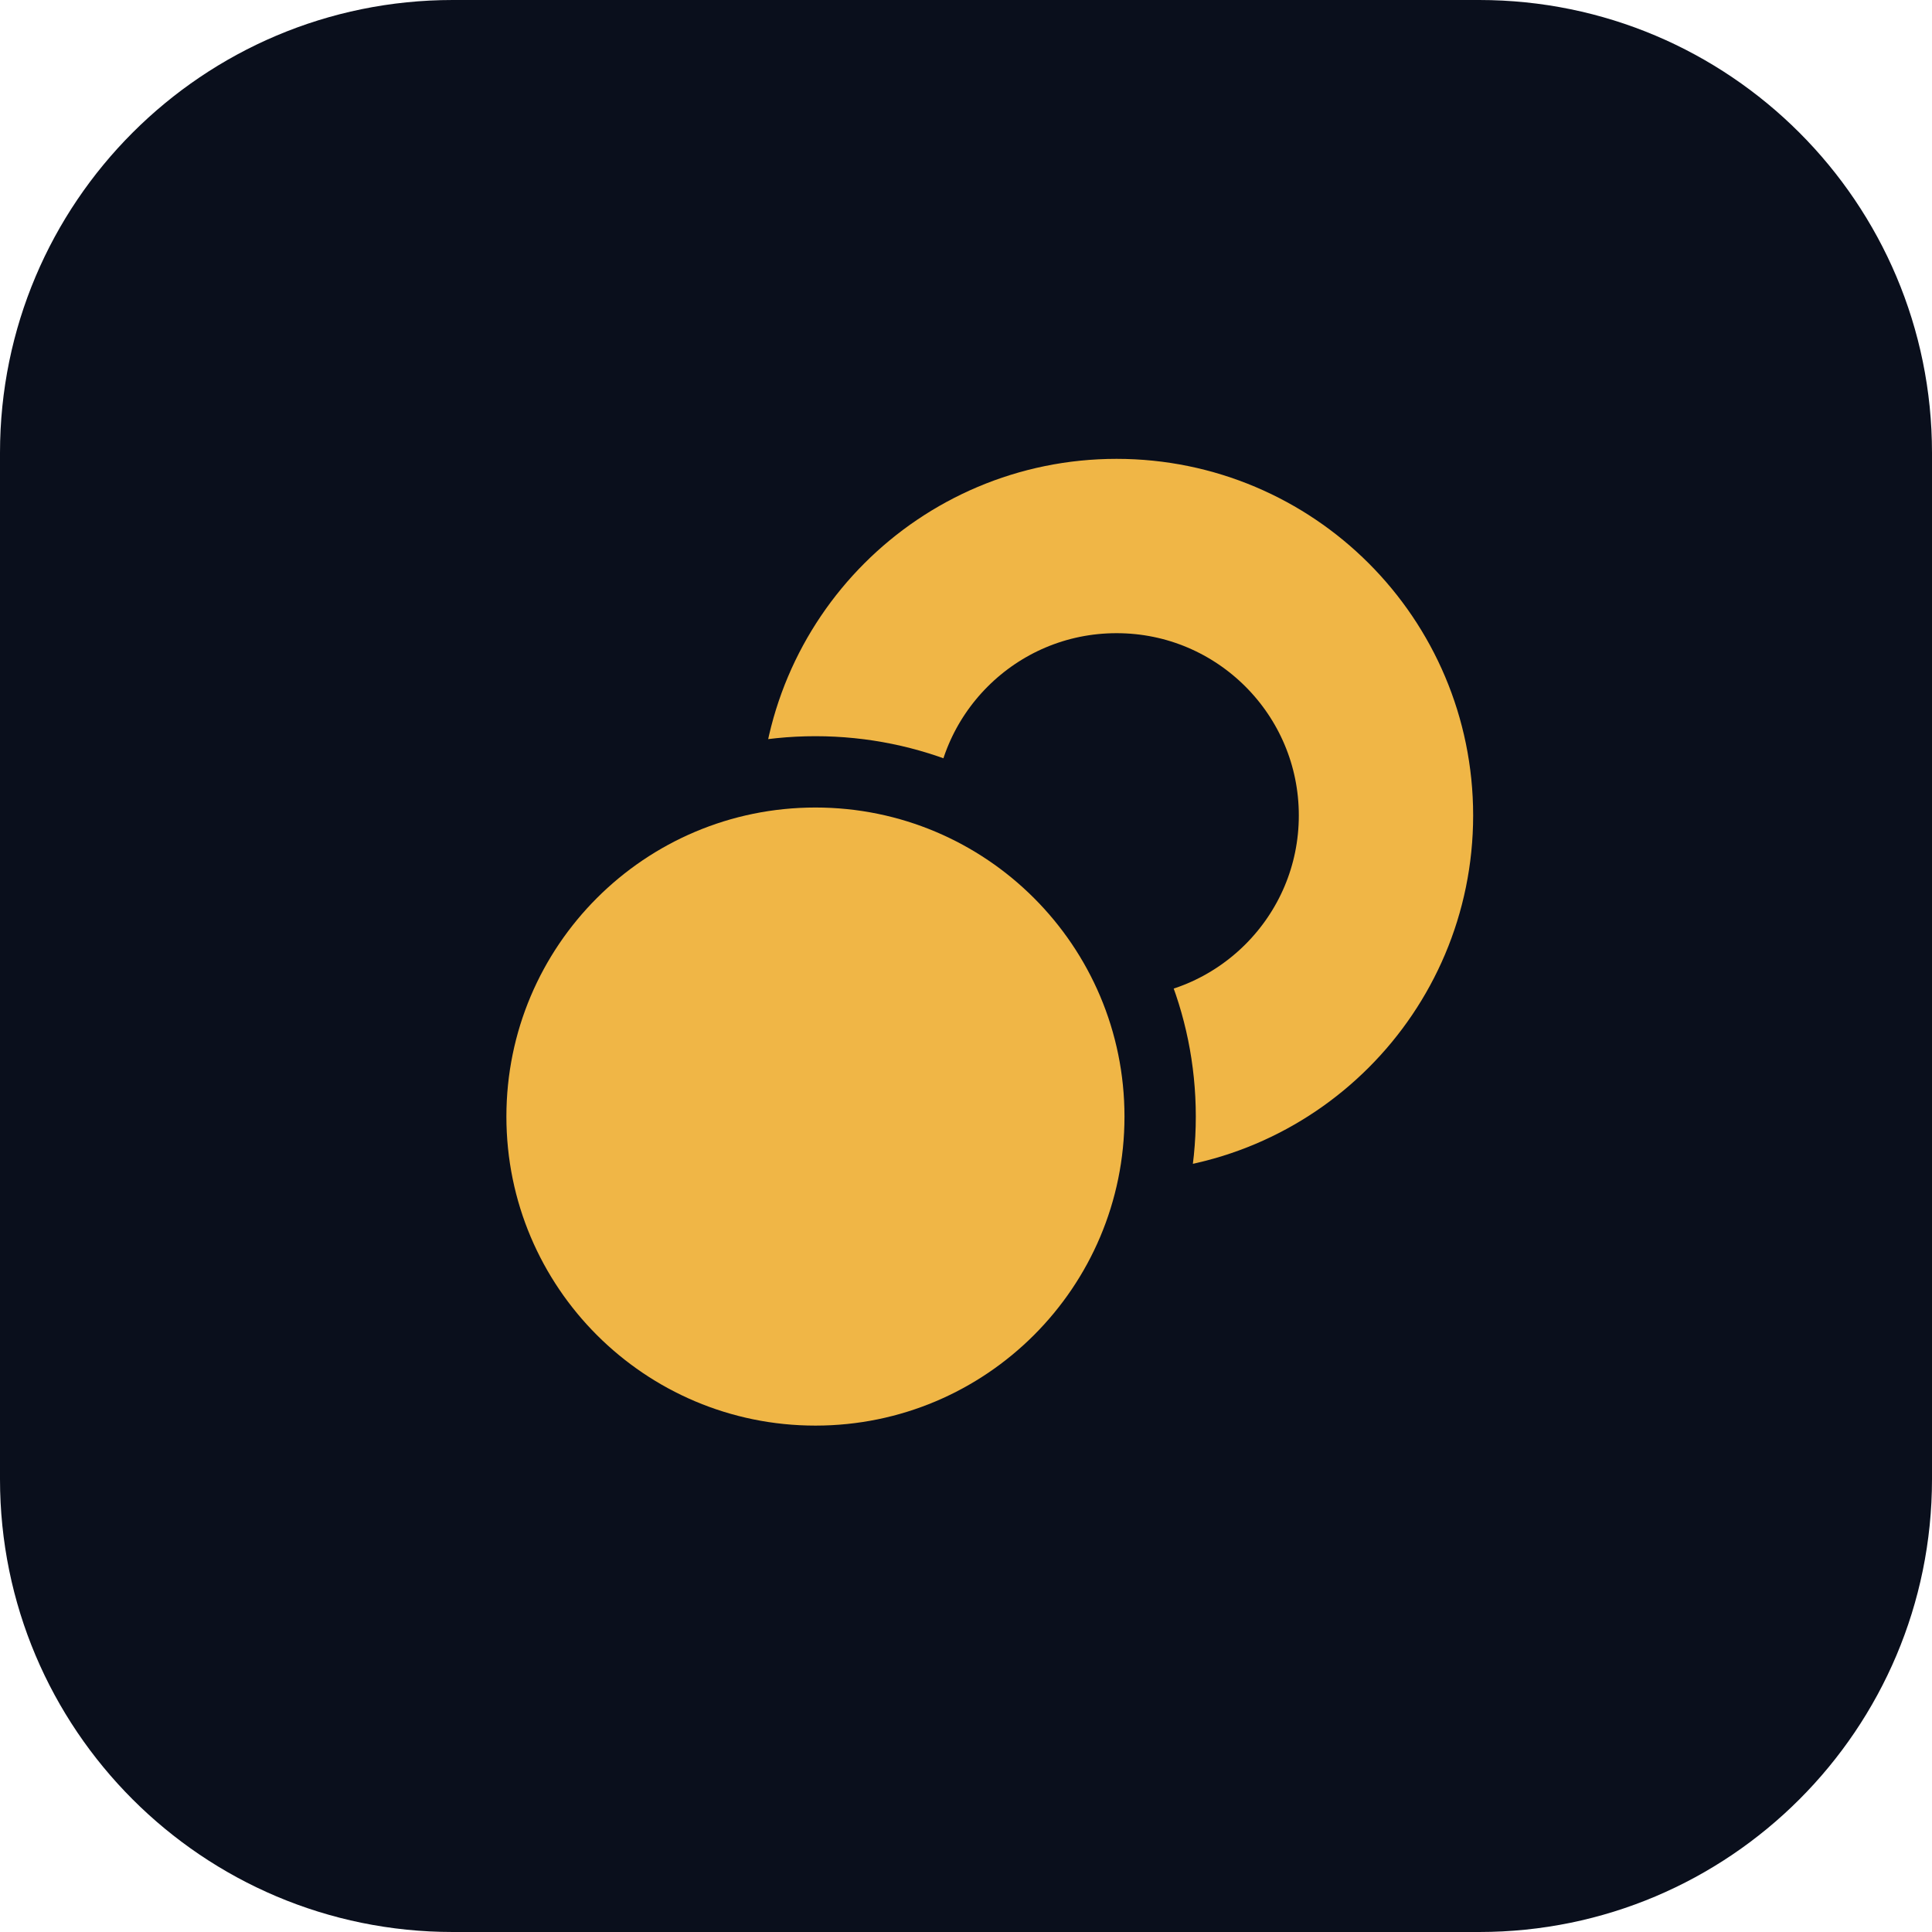
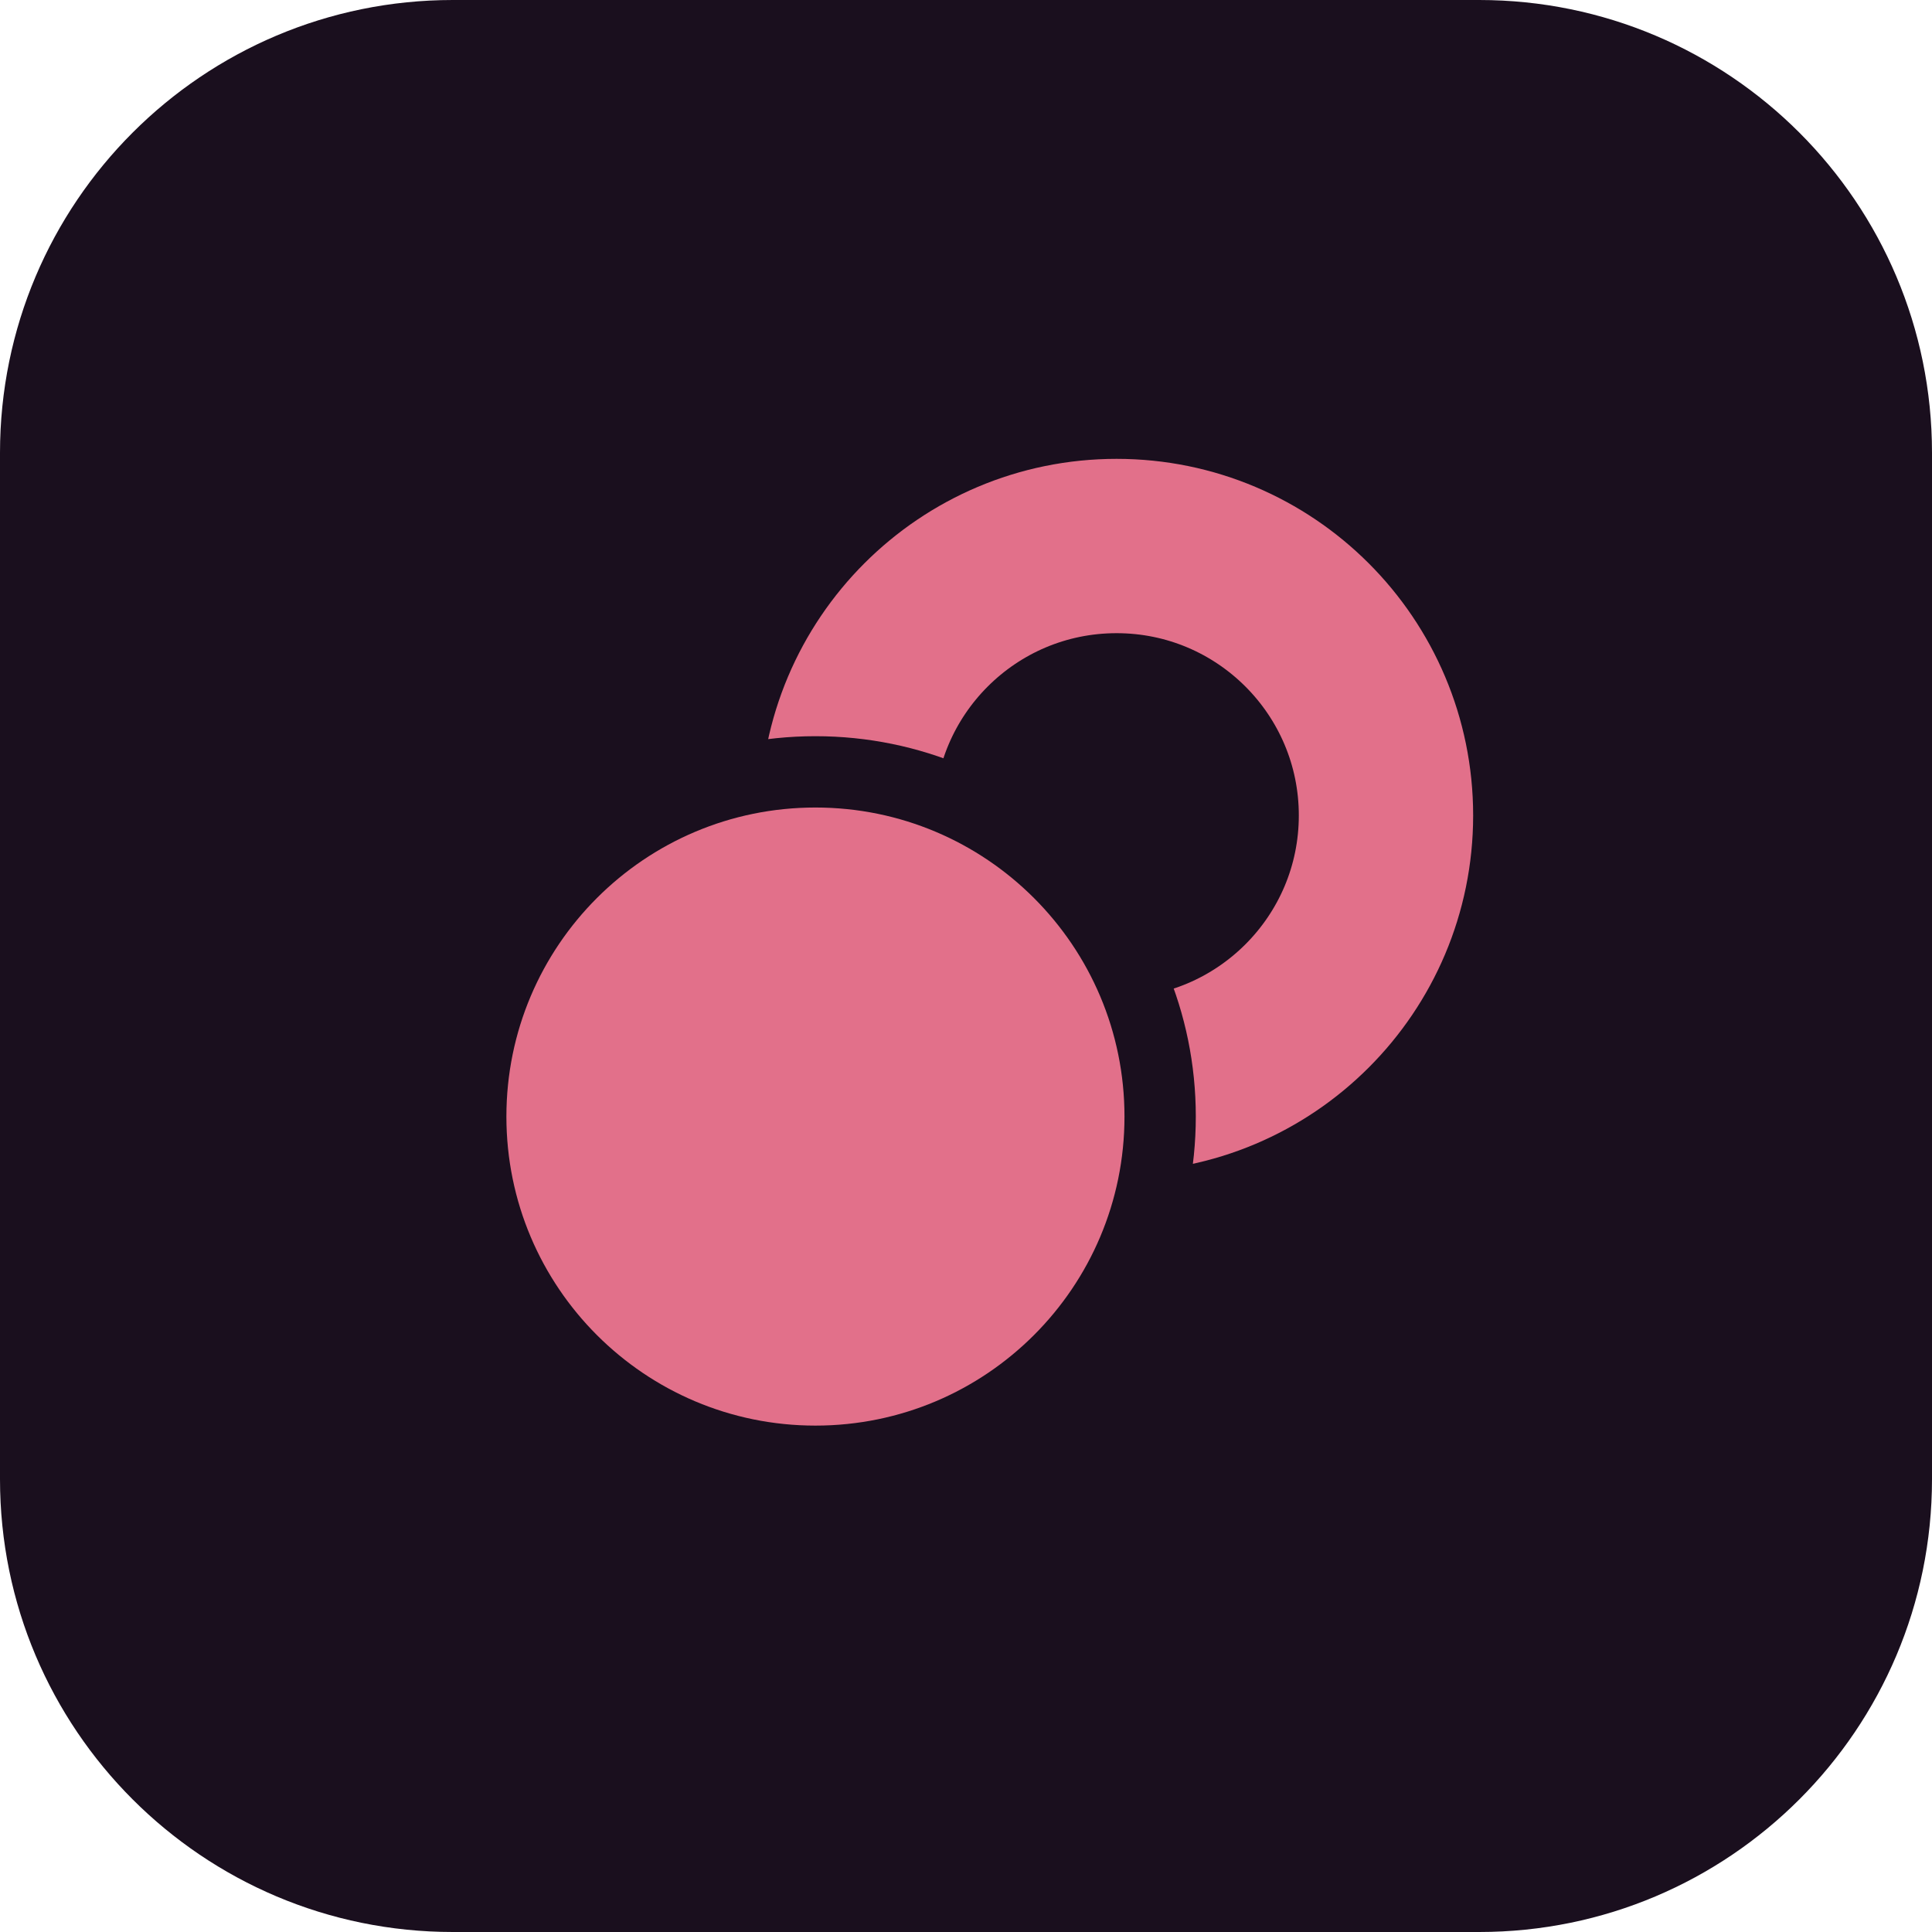
<svg xmlns="http://www.w3.org/2000/svg" viewBox="0 0 64 64" role="img" aria-label="이클립스">
-   <rect width="64" height="64" rx="15" fill="#0A0F1C" />
+   <rect width="64" height="64" rx="15" fill="#1A0F1E" />
  <g transform="translate(11 11) scale(1.3125)">
-     <circle cx="19.8" cy="12.2" r="6.8" fill="none" stroke="#F0B646" stroke-width="4.4" />
-     <circle cx="12.2" cy="19.8" r="9.6" fill="#0A0F1C" />
-     <circle cx="12.2" cy="19.8" r="7.8" fill="#F0B646" />
+     <circle cx="19.8" cy="12.2" r="6.8" fill="none" stroke="#E2708A" stroke-width="4.4" />
+     <circle cx="12.2" cy="19.8" r="9.6" fill="#1A0F1E" />
+     <circle cx="12.2" cy="19.8" r="7.8" fill="#E2708A" />
  </g>
</svg>
